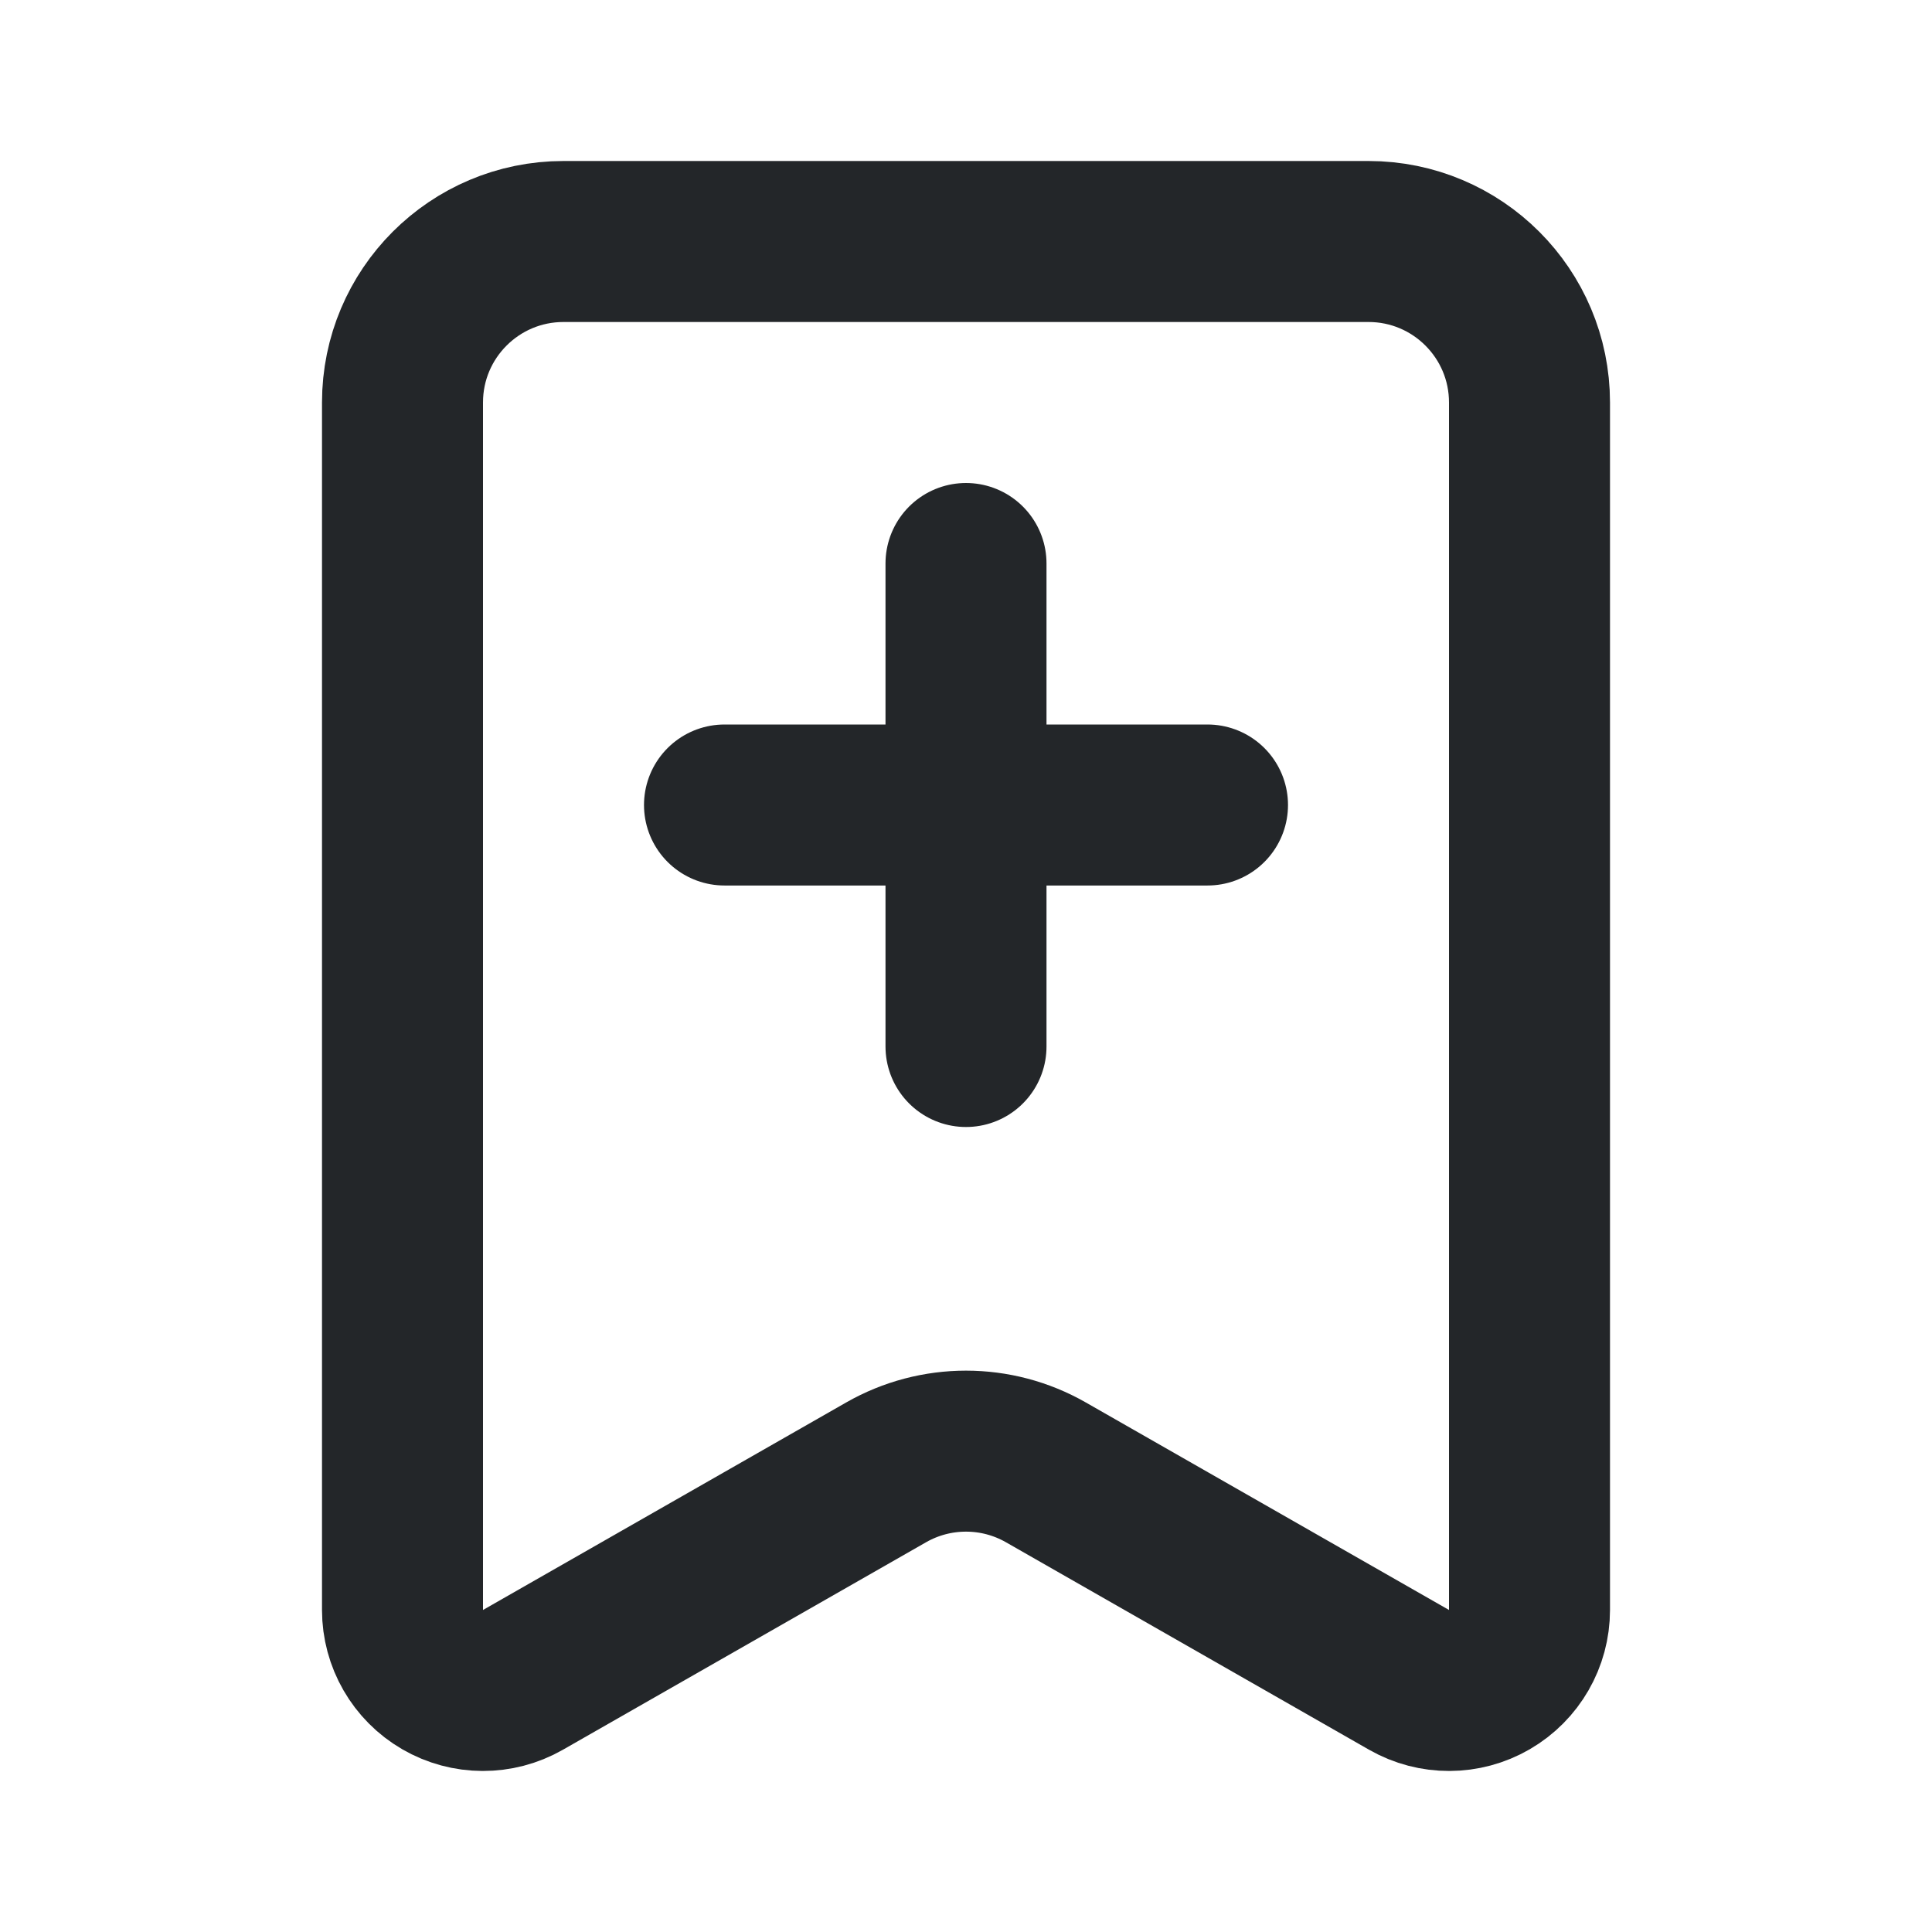
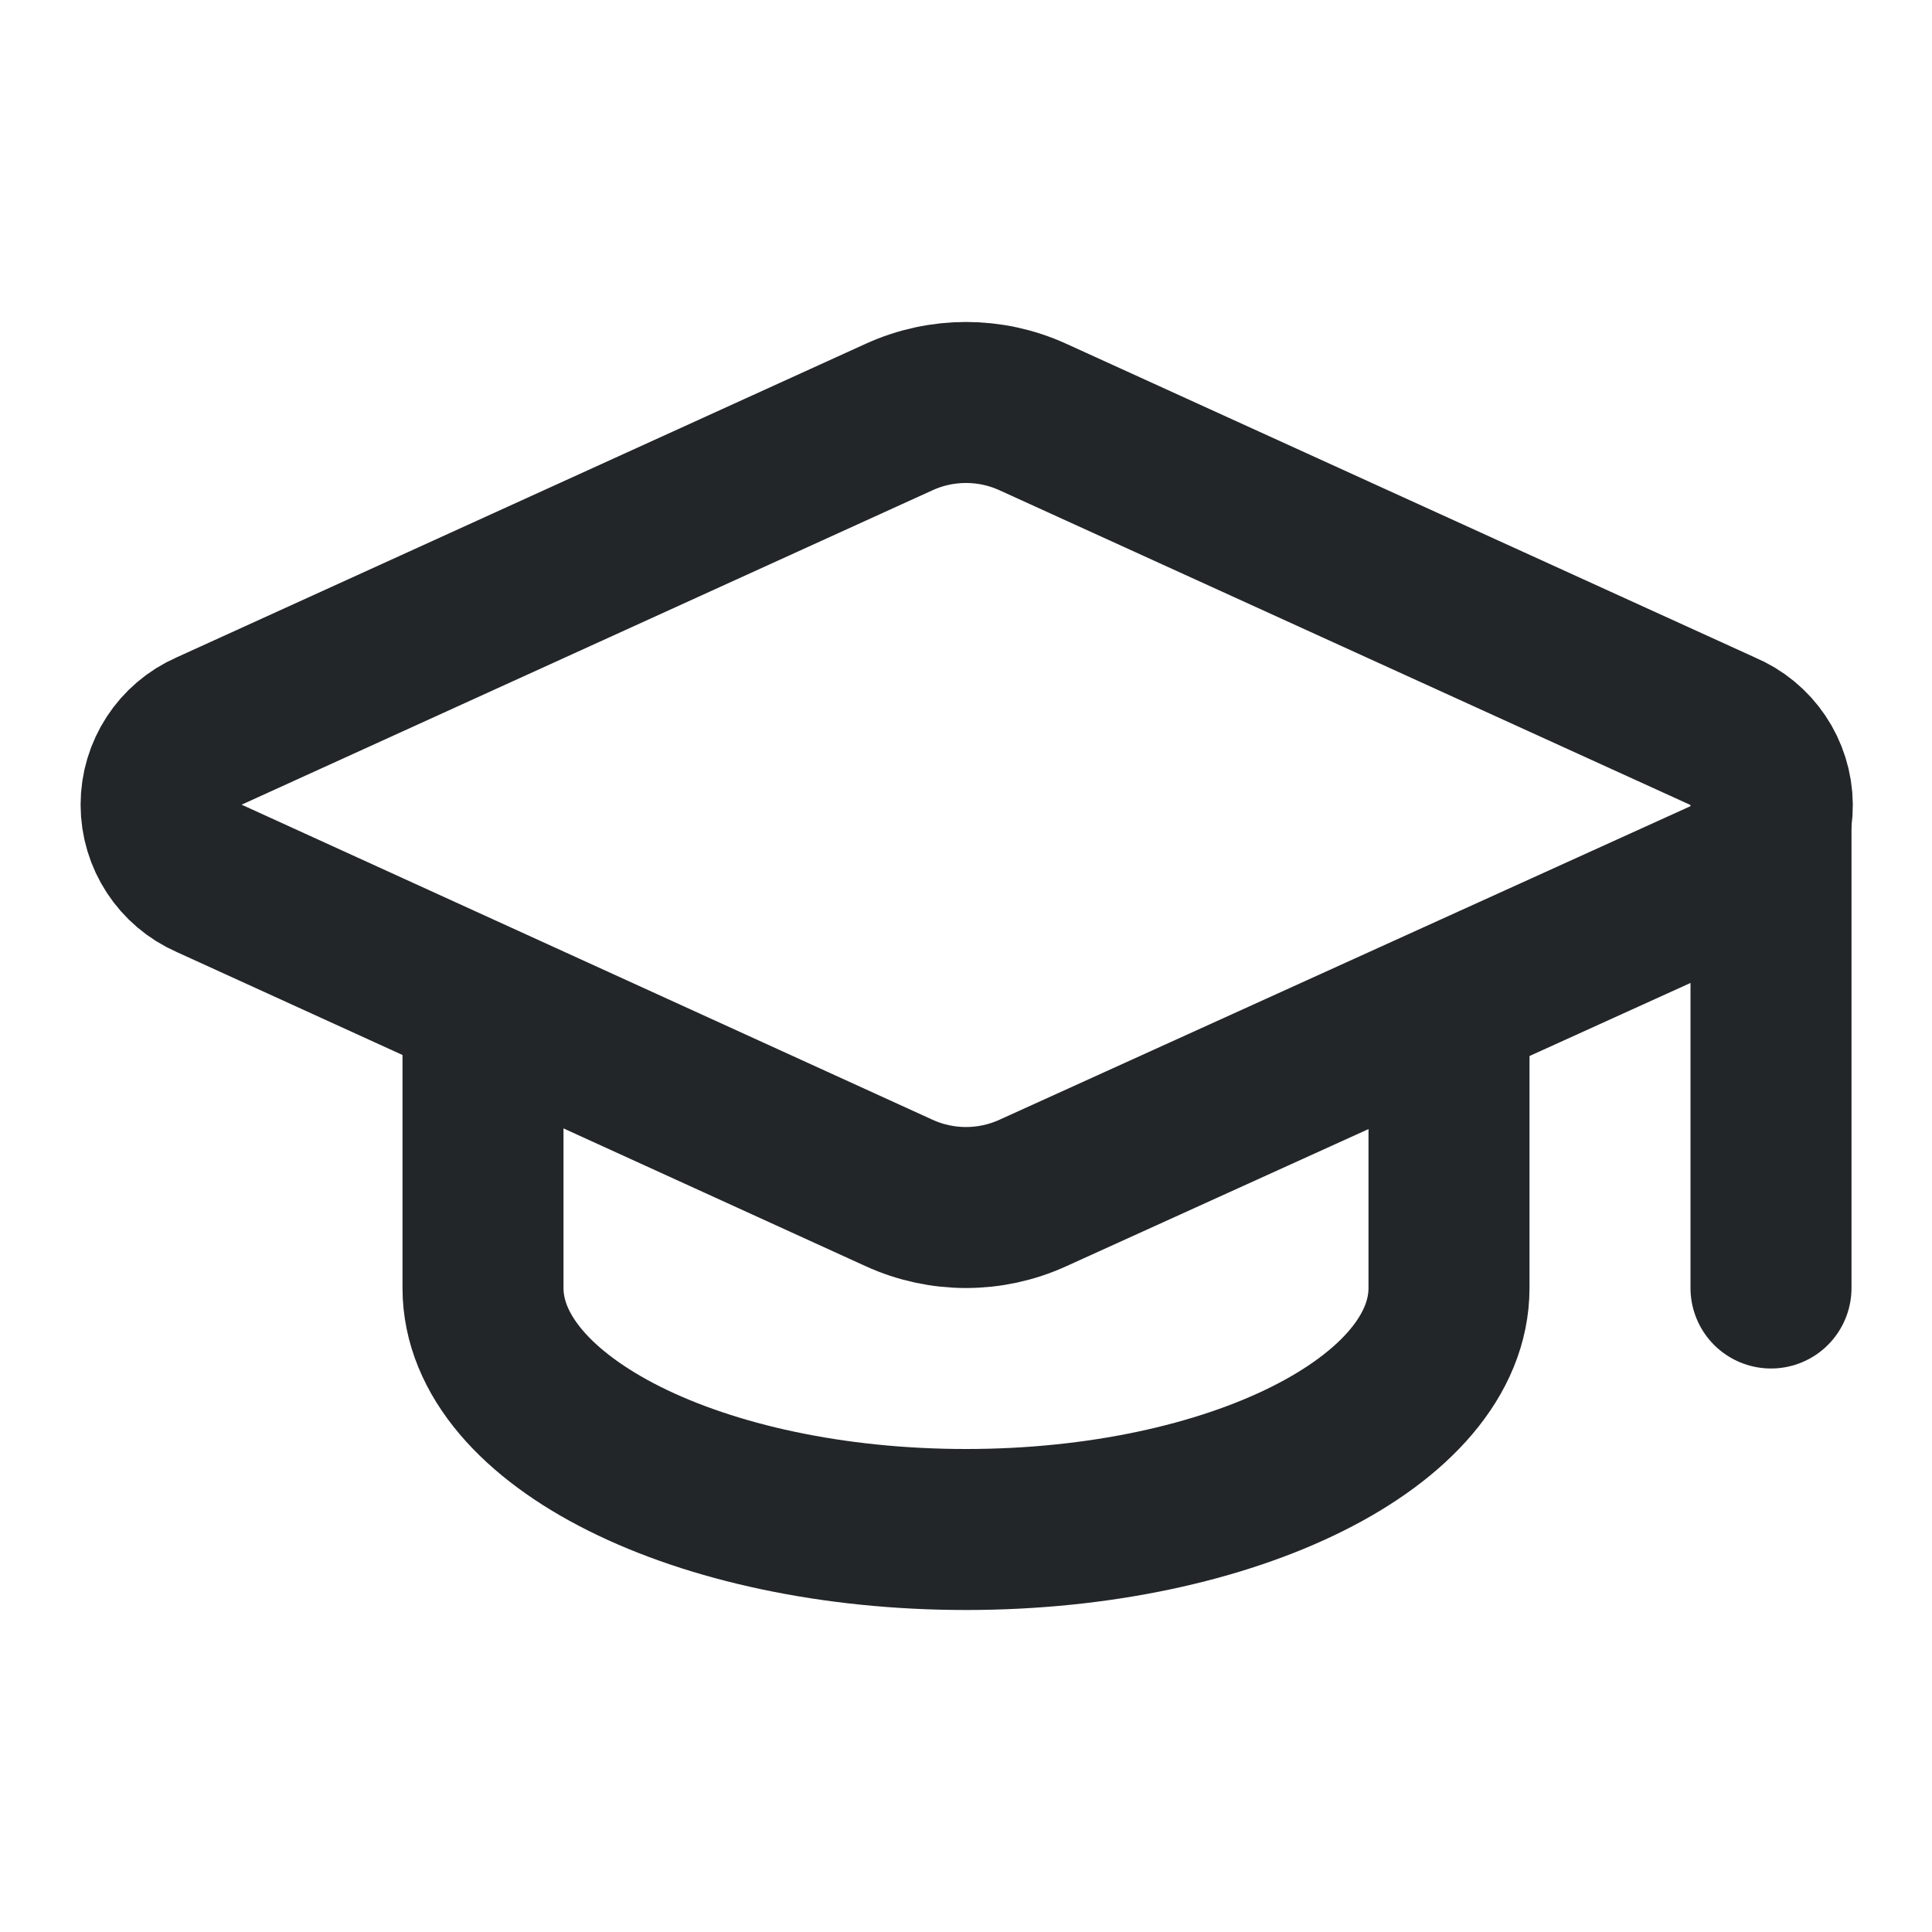
- <svg xmlns="http://www.w3.org/2000/svg" class="lucide lucide-bookmark-plus" width="24" height="24" viewBox="0 0 24 24" fill="none" stroke="currentColor" stroke-width="2" stroke-linecap="round" stroke-linejoin="round">
+ <svg xmlns="http://www.w3.org/2000/svg" class="lucide lucide-graduation-cap" width="24" height="24" viewBox="0 0 24 24" fill="none" stroke="currentColor" stroke-width="2" stroke-linecap="round" stroke-linejoin="round">
  <style id="current-color-scheme" type="text/css">
    .ColorScheme-Text { color: #232629; }
  </style>
  <g class="ColorScheme-Text" fill="none" stroke="currentColor" stroke-width="2" stroke-linecap="round" stroke-linejoin="round">
-     <path d="M12 7v6" />
-     <path d="M15 10H9" />
-     <path d="M17 3a2 2 0 0 1 2 2v15a1 1 0 0 1-1.496.868l-4.512-2.578a2 2 0 0 0-1.984 0l-4.512 2.578A1 1 0 0 1 5 20V5a2 2 0 0 1 2-2z" />
+     <path d="M21.42 10.922a1 1 0 0 0-.019-1.838L12.83 5.18a2 2 0 0 0-1.66 0L2.6 9.08a1 1 0 0 0 0 1.832l8.57 3.908a2 2 0 0 0 1.66 0z" />
+     <path d="M22 10v6" />
+     <path d="M6 12.5V16a6 3 0 0 0 12 0v-3.5" />
  </g>
</svg>
